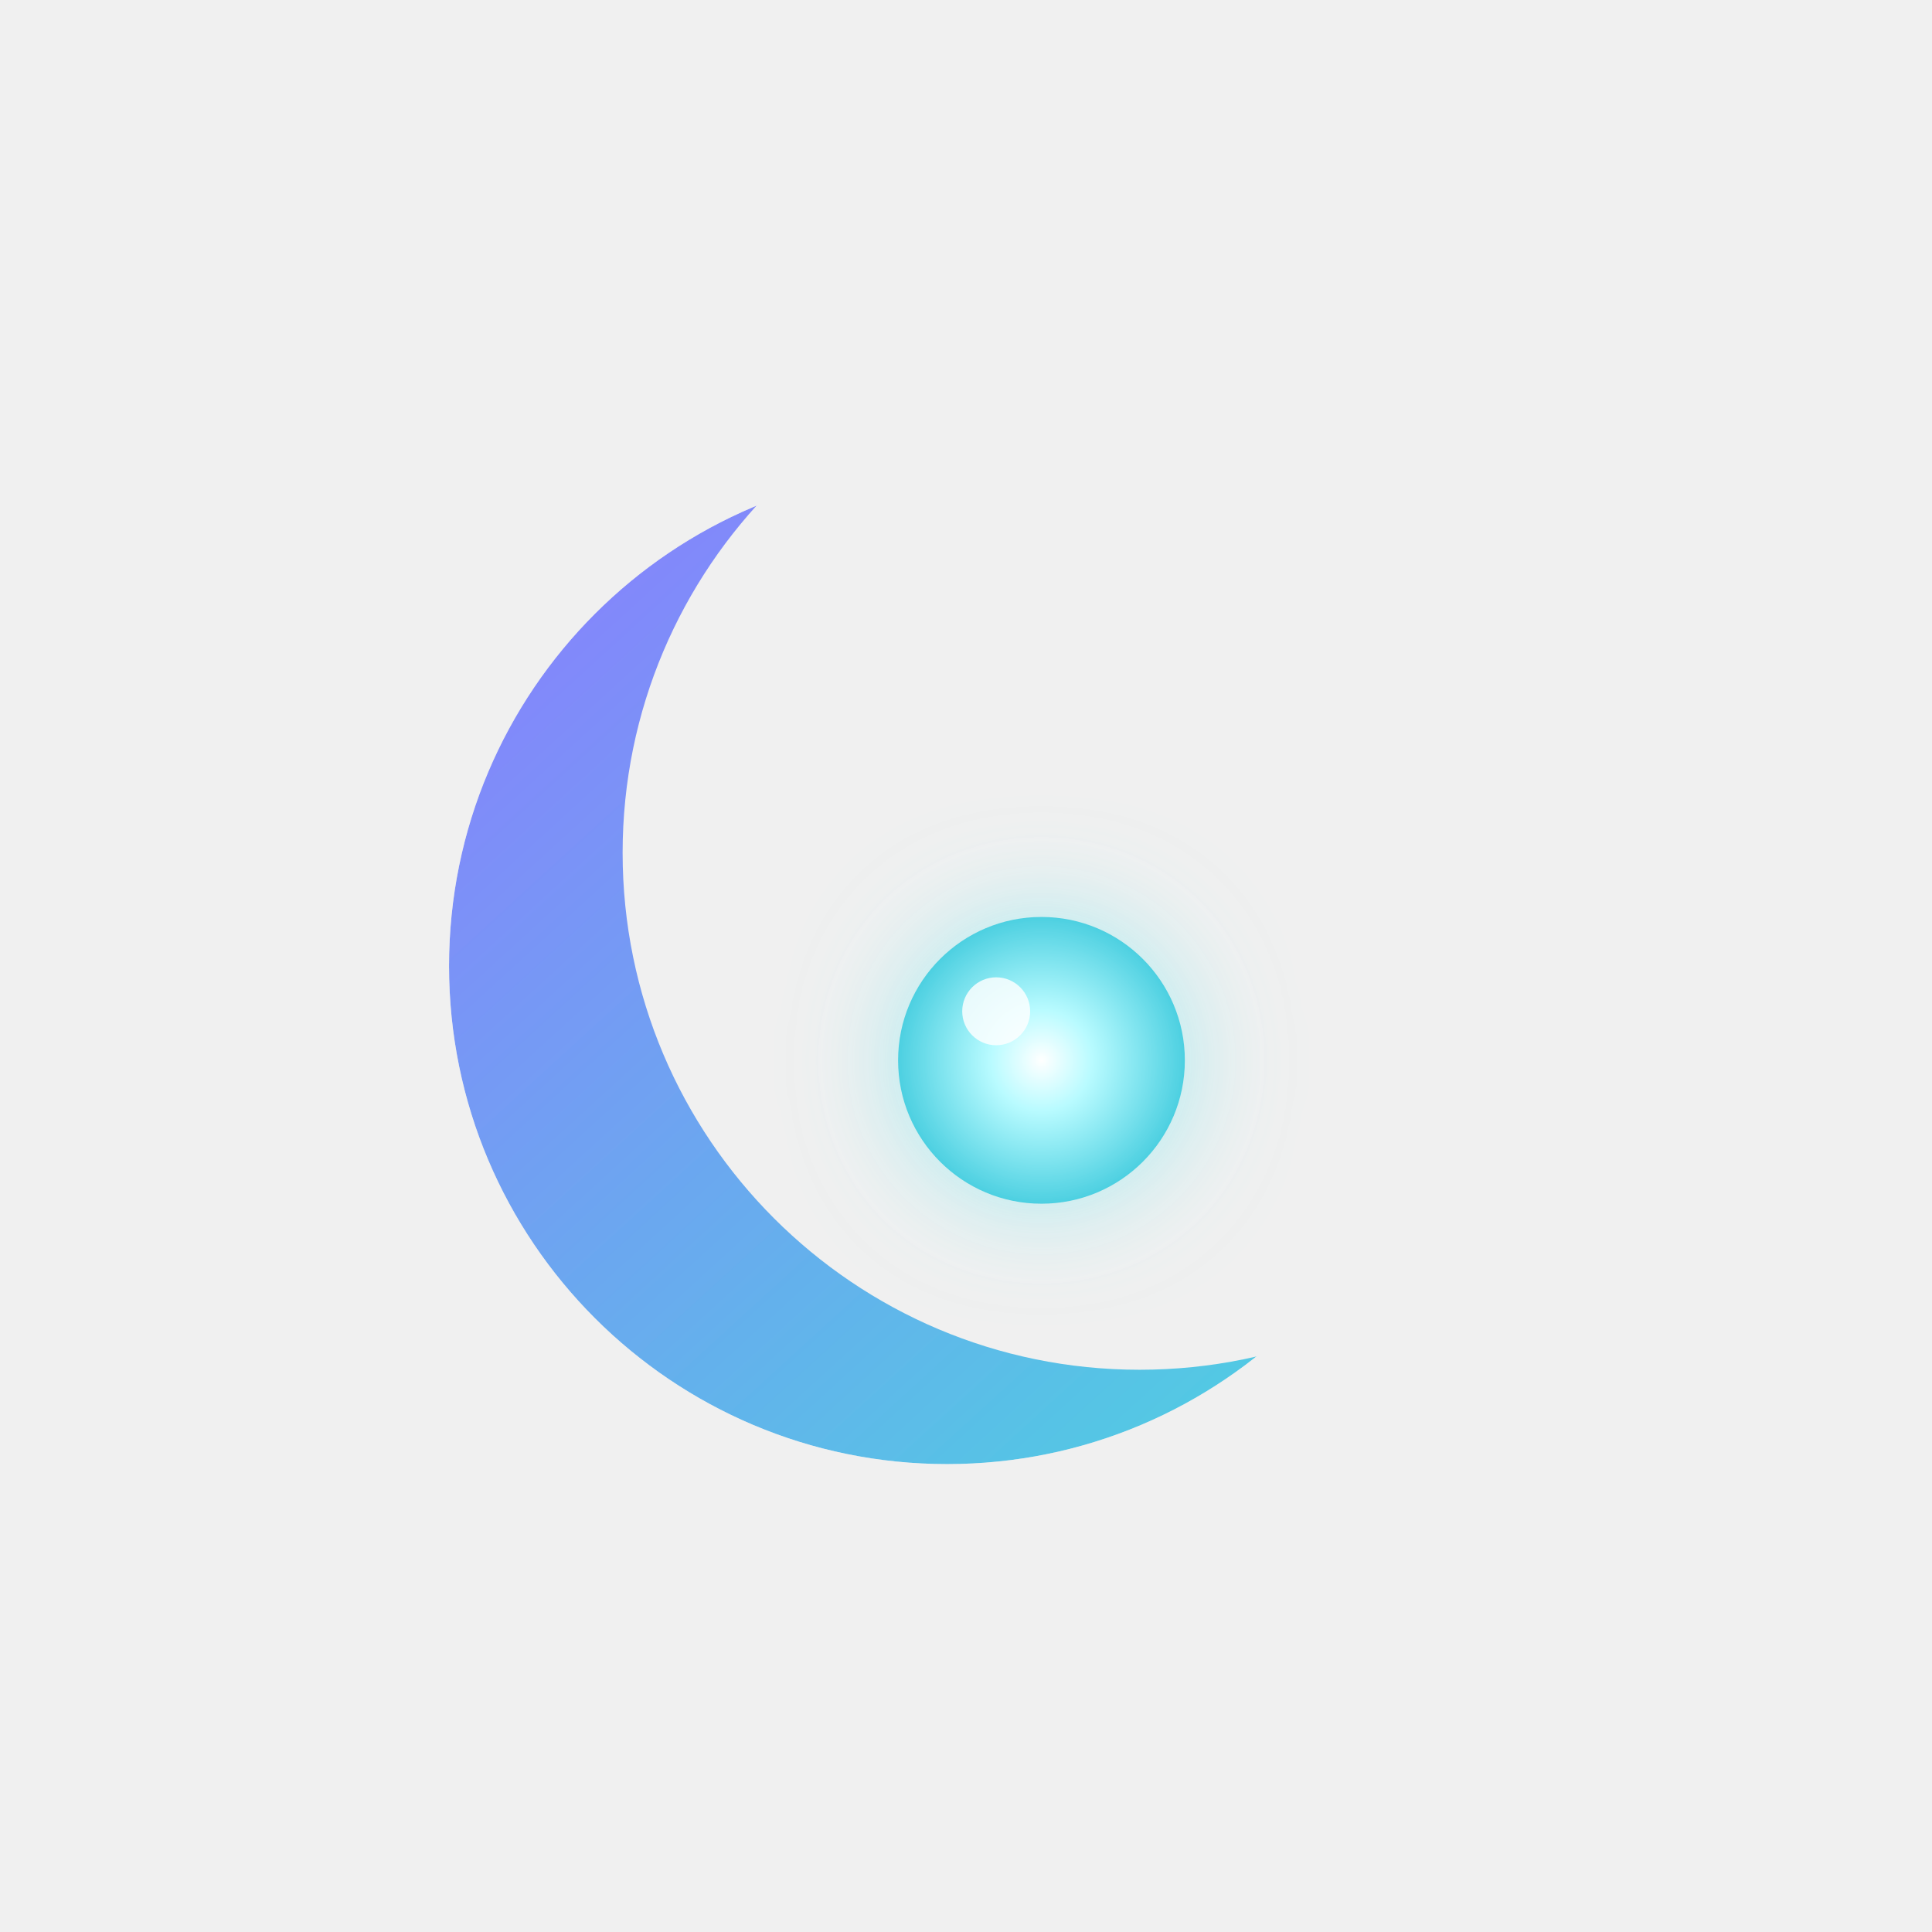
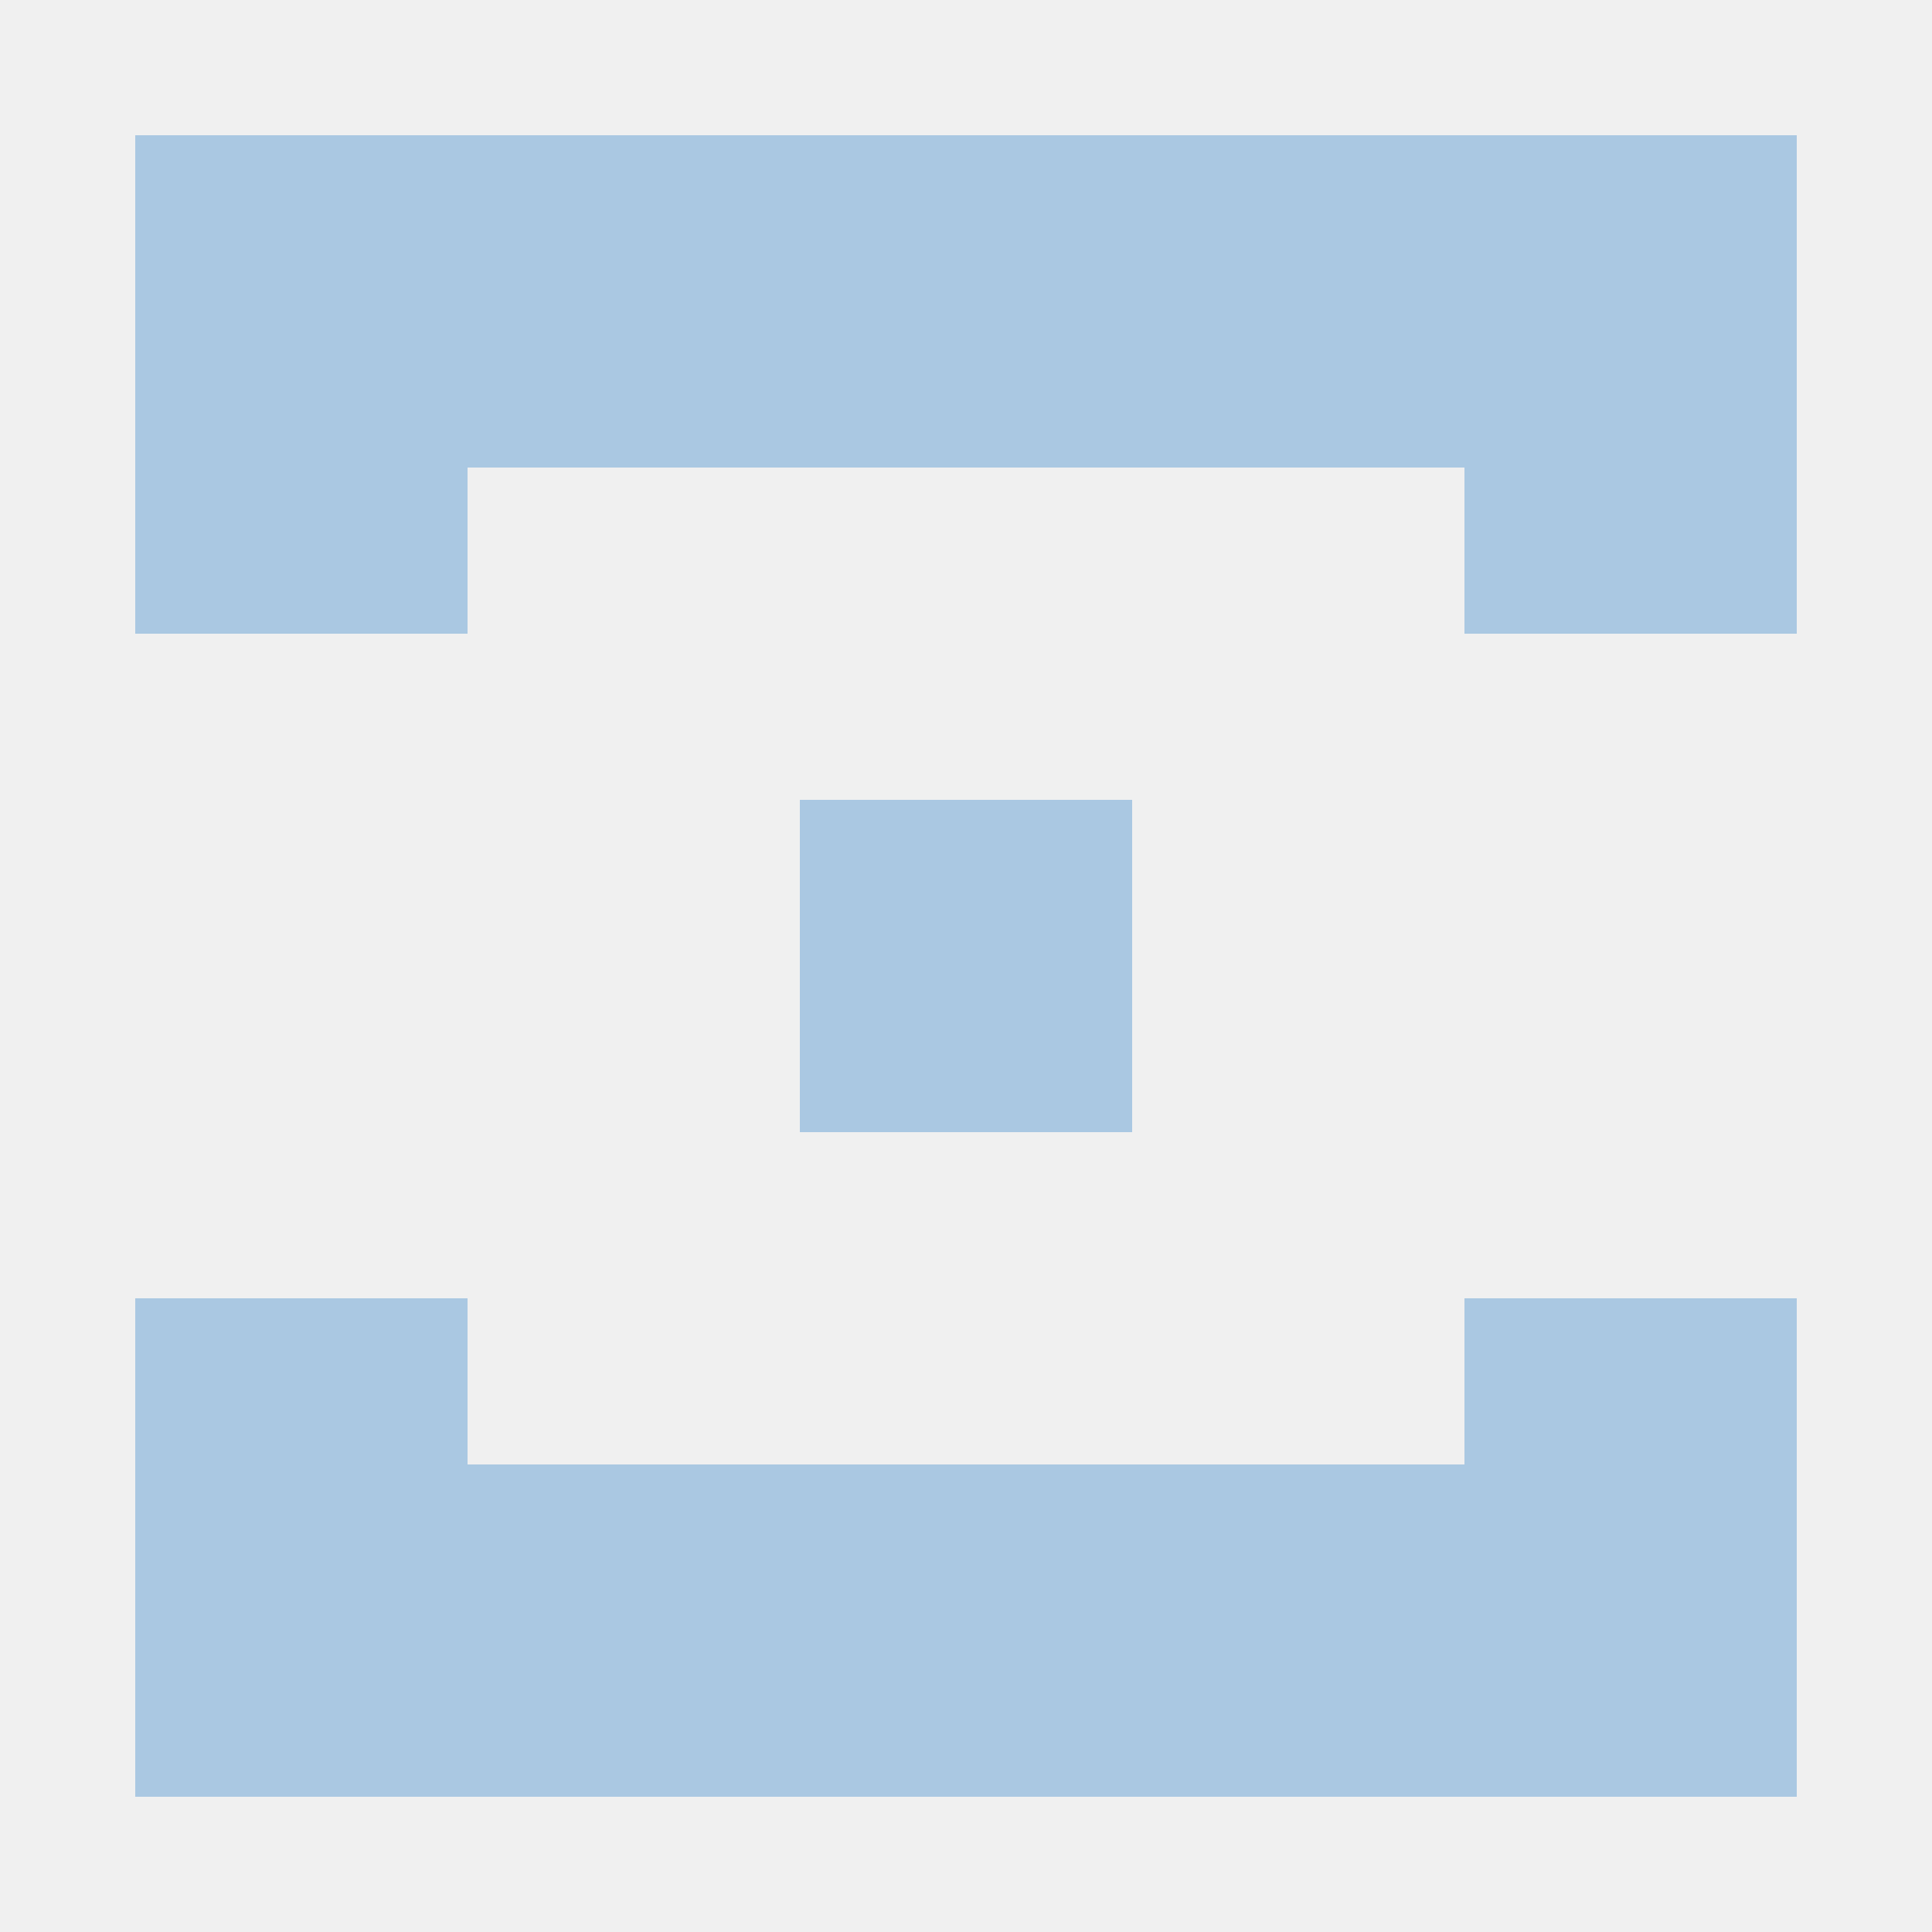
- <svg xmlns="http://www.w3.org/2000/svg" viewBox="0 0 512 512" role="img" aria-labelledby="title desc">
-   <defs>
-     <linearGradient id="accent" x1="126" y1="124" x2="358" y2="378" gradientUnits="userSpaceOnUse">
-       <stop offset="0" stop-color="#8b7cff" />
-       <stop offset="1" stop-color="#4dd0e1" />
-     </linearGradient>
-     <radialGradient id="core" cx="50%" cy="50%" r="50%">
-       <stop offset="0" stop-color="#ffffff" />
-       <stop offset=".35" stop-color="#b9fbff" />
-       <stop offset="1" stop-color="#4dd0e1" />
-     </radialGradient>
-     <filter id="coreGlow" x="-120%" y="-120%" width="340%" height="340%">
-       <feGaussianBlur stdDeviation="14" result="blur" />
-       <feColorMatrix in="blur" type="matrix" values="0 0 0 0 0.30 0 0 0 0 0.82 0 0 0 0 0.88 0 0 0 .78 0" />
-       <feMerge>
-         <feMergeNode />
-         <feMergeNode in="SourceGraphic" />
-       </feMerge>
-     </filter>
-     <filter id="markGlow" x="-70%" y="-70%" width="240%" height="240%">
-       <feGaussianBlur stdDeviation="5" result="blur" />
-       <feMerge>
-         <feMergeNode in="blur" />
-         <feMergeNode in="SourceGraphic" />
-       </feMerge>
-     </filter>
-     <mask id="crescentMask">
-       <rect width="512" height="512" fill="black" />
-       <circle cx="251" cy="256" r="132" fill="white" />
-       <circle cx="302" cy="226" r="137" fill="black" />
-     </mask>
-   </defs>
-   <circle cx="251" cy="256" r="132" fill="url(#accent)" mask="url(#crescentMask)" filter="url(#markGlow)" />
-   <circle cx="276" cy="281" r="38" fill="url(#core)" filter="url(#coreGlow)" />
-   <circle cx="264" cy="268" r="9" fill="#ffffff" opacity=".82" />
+ <svg xmlns="http://www.w3.org/2000/svg" width="512" height="512" viewBox="0 0 512 512" role="img" aria-labelledby="title desc">
+   <g transform="translate(-96.256 -96.256) scale(11.008)">
+     <path d="M12 12h40v8h-40zM12 20h8v4h-8zM44 20h8v4h-8zM12 44h40v8h-40zM12 40h8v4h-8zM44 40h8v4h-8zM28 28h8v8h-8z" fill="#AAC8E2" />
+   </g>
</svg>
